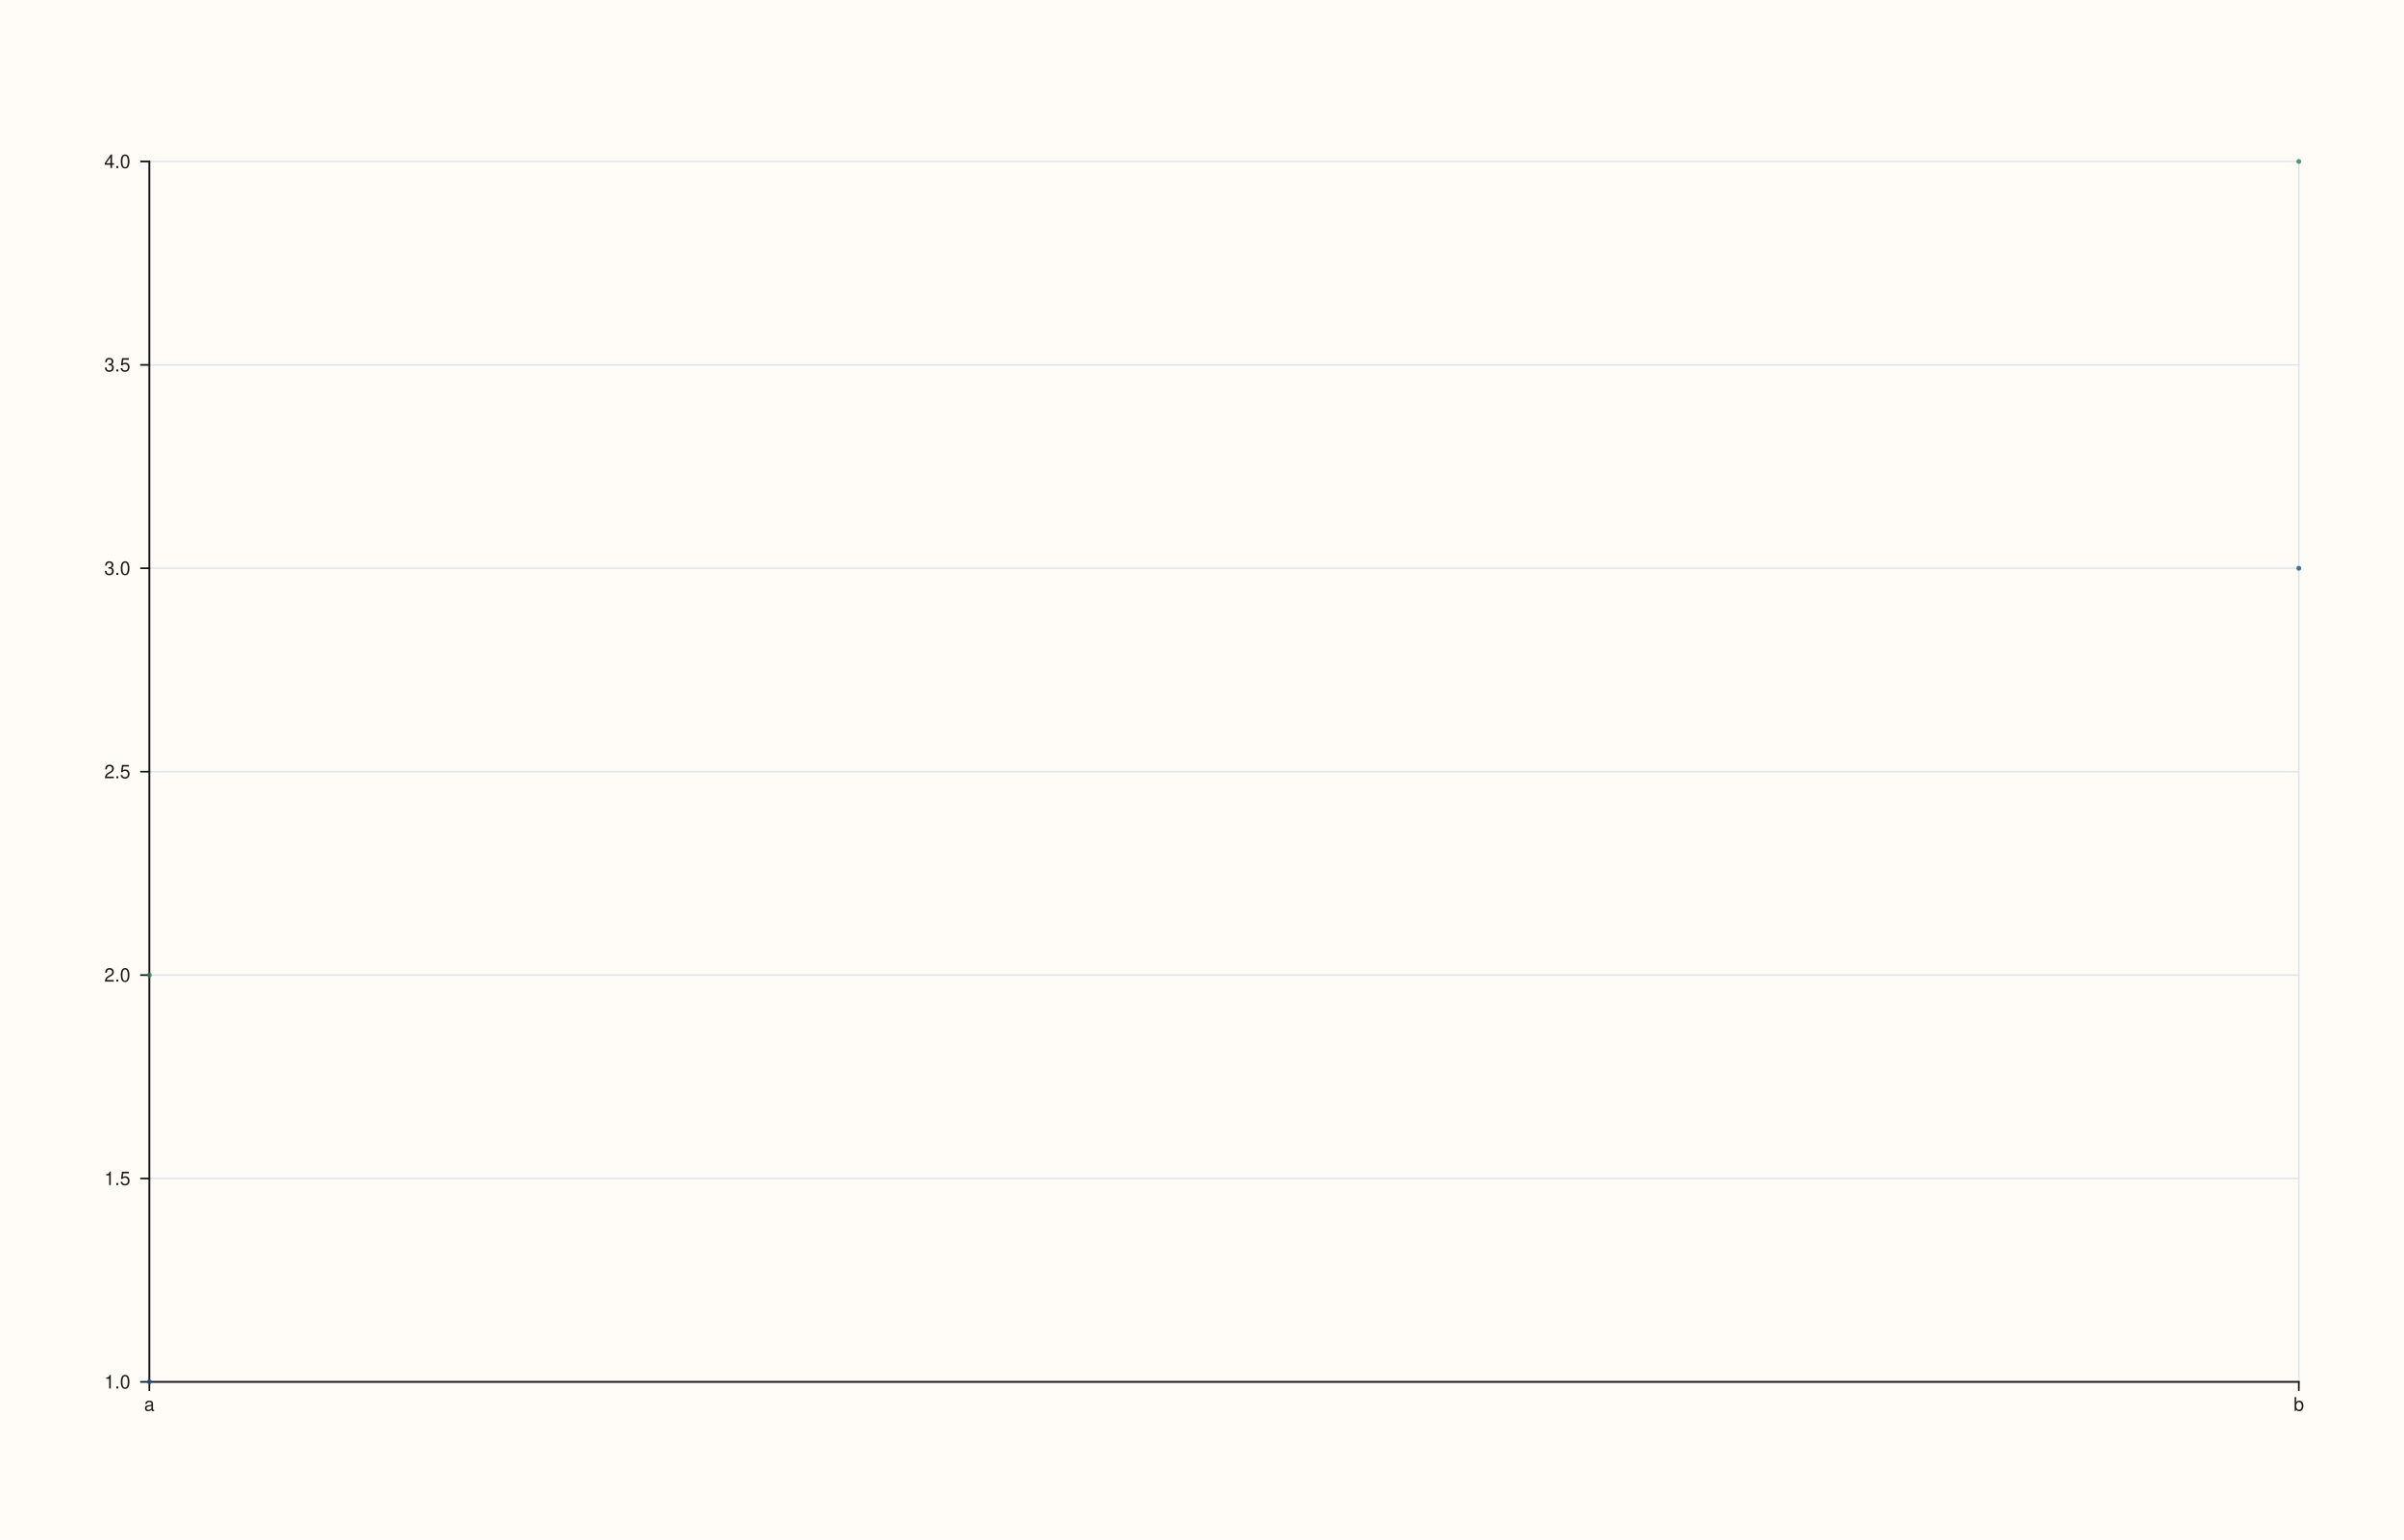
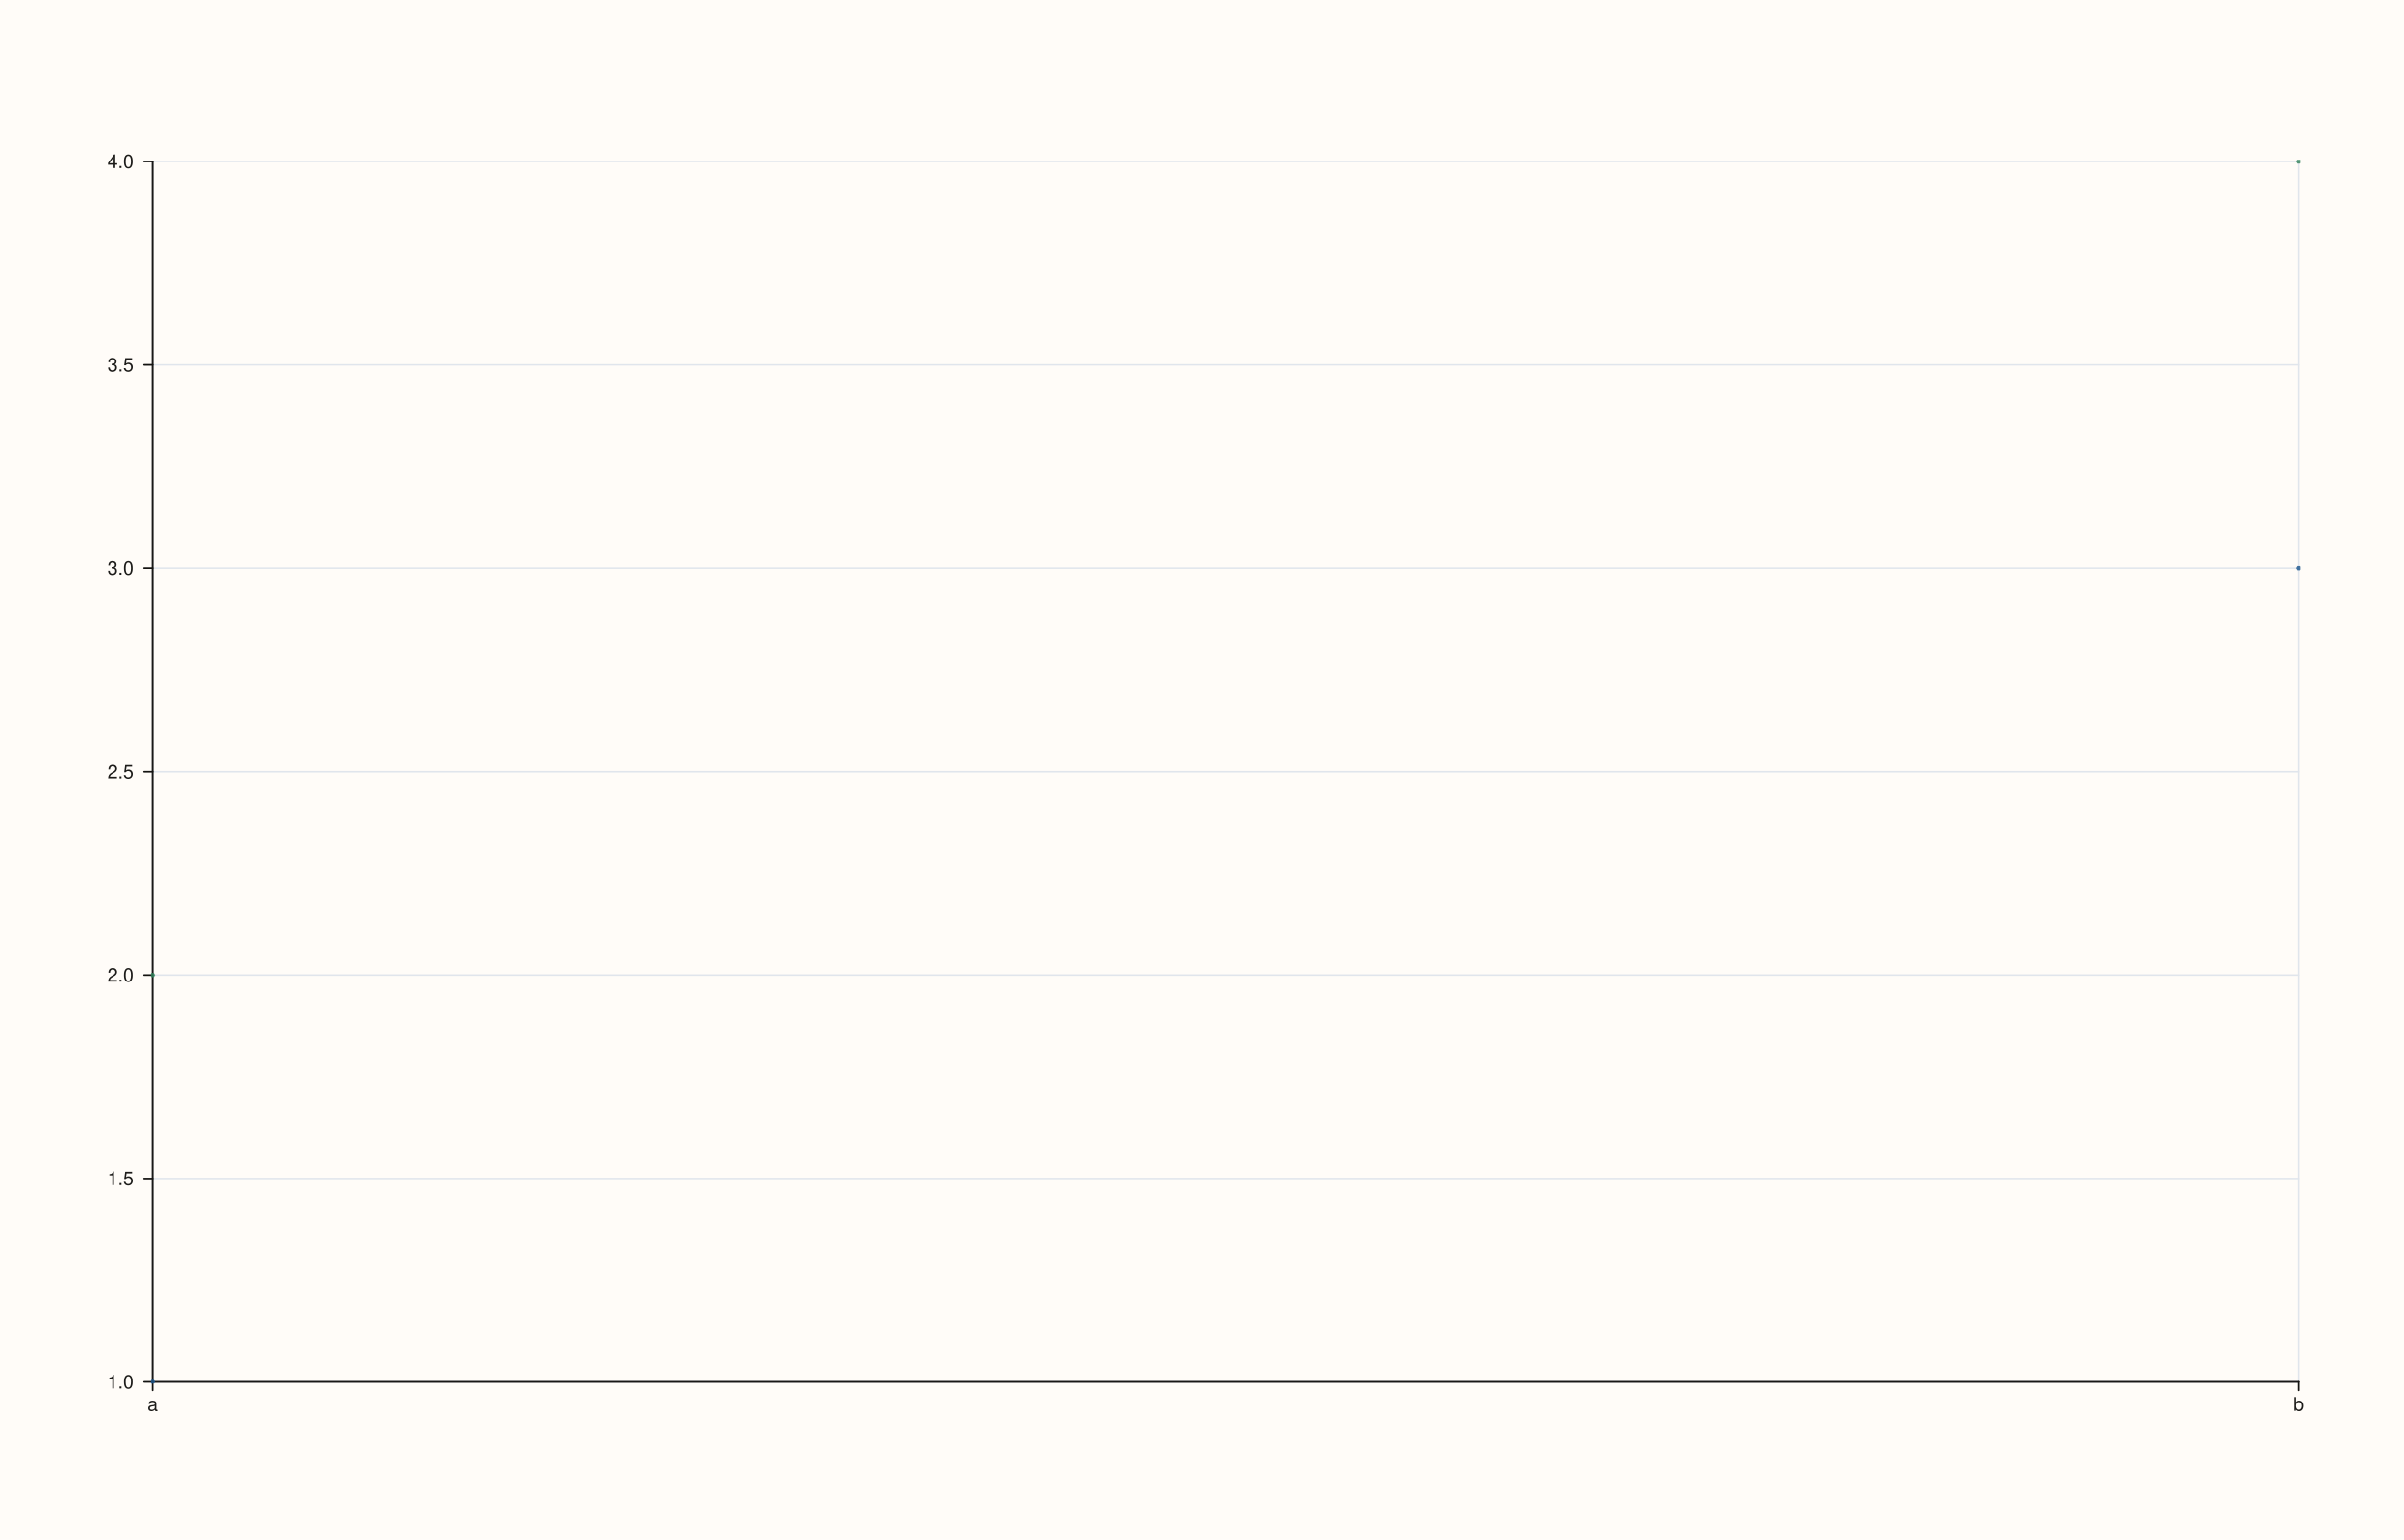
<svg xmlns="http://www.w3.org/2000/svg" width="1280" height="820" viewBox="0 0 1280 820">
  <rect x="0" y="0" width="1280" height="820" fill="rgb(255,252,248)" fill-opacity="1" />
  <path d="M 0 0 L 1280 0 L 1280 820 L 0 820 Z" stroke="none" fill="rgb(255,252,248)" fill-opacity="1" stroke-linejoin="round" stroke-linecap="round" />
  <path d="M 28 28 L 1252 28 L 1252 792 L 28 792 Z" stroke="none" fill="rgb(255,252,248)" fill-opacity="1" stroke-linejoin="round" stroke-linecap="round" />
-   <path d="M 79.52 86 L 79.52 736 " stroke="rgb(224,229,236)" stroke-opacity="1" stroke-width="0.8" fill="none" stroke-linejoin="round" stroke-linecap="round" />
+   <path d="M 81.2 86 L 81.2 736 " stroke="rgb(224,229,236)" stroke-opacity="1" stroke-width="0.8" fill="none" stroke-linejoin="round" stroke-linecap="round" />
  <path d="M 1224 86 L 1224 736 " stroke="rgb(224,229,236)" stroke-opacity="1" stroke-width="0.8" fill="none" stroke-linejoin="round" stroke-linecap="round" />
-   <path d="M 79.52 736 L 1224 736 " stroke="rgb(224,229,236)" stroke-opacity="1" stroke-width="0.8" fill="none" stroke-linejoin="round" stroke-linecap="round" />
-   <path d="M 79.52 627.667 L 1224 627.667 " stroke="rgb(224,229,236)" stroke-opacity="1" stroke-width="0.8" fill="none" stroke-linejoin="round" stroke-linecap="round" />
-   <path d="M 79.52 519.333 L 1224 519.333 " stroke="rgb(224,229,236)" stroke-opacity="1" stroke-width="0.8" fill="none" stroke-linejoin="round" stroke-linecap="round" />
-   <path d="M 79.52 411 L 1224 411 " stroke="rgb(224,229,236)" stroke-opacity="1" stroke-width="0.8" fill="none" stroke-linejoin="round" stroke-linecap="round" />
-   <path d="M 79.52 302.667 L 1224 302.667 " stroke="rgb(224,229,236)" stroke-opacity="1" stroke-width="0.8" fill="none" stroke-linejoin="round" stroke-linecap="round" />
-   <path d="M 79.52 194.333 L 1224 194.333 " stroke="rgb(224,229,236)" stroke-opacity="1" stroke-width="0.8" fill="none" stroke-linejoin="round" stroke-linecap="round" />
-   <path d="M 79.52 86 L 1224 86 " stroke="rgb(224,229,236)" stroke-opacity="1" stroke-width="0.8" fill="none" stroke-linejoin="round" stroke-linecap="round" />
-   <path d="M 79.52 736 L 1224 736 " stroke="rgb(25,24,23)" stroke-opacity="1" stroke-width="1" fill="none" stroke-linejoin="round" stroke-linecap="round" />
-   <path d="M 79.52 86 L 79.52 736 " stroke="rgb(25,24,23)" stroke-opacity="1" stroke-width="1" fill="none" stroke-linejoin="round" stroke-linecap="round" />
-   <path d="M 79.52 736 L 79.52 740.5 " stroke="rgb(20,19,17)" stroke-opacity="1" stroke-width="0.9" fill="none" stroke-linejoin="round" stroke-linecap="round" />
-   <text x="79.52" y="751.4" font-family="Helvetica, Arial, sans-serif" font-size="10" fill="rgb(28,27,25)" fill-opacity="1" text-anchor="middle">a</text>
+   <path d="M 81.2 736 L 1224 736 " stroke="rgb(224,229,236)" stroke-opacity="1" stroke-width="0.8" fill="none" stroke-linejoin="round" stroke-linecap="round" />
+   <path d="M 81.2 627.667 L 1224 627.667 " stroke="rgb(224,229,236)" stroke-opacity="1" stroke-width="0.8" fill="none" stroke-linejoin="round" stroke-linecap="round" />
+   <path d="M 81.2 519.333 L 1224 519.333 " stroke="rgb(224,229,236)" stroke-opacity="1" stroke-width="0.8" fill="none" stroke-linejoin="round" stroke-linecap="round" />
+   <path d="M 81.2 411 L 1224 411 " stroke="rgb(224,229,236)" stroke-opacity="1" stroke-width="0.8" fill="none" stroke-linejoin="round" stroke-linecap="round" />
+   <path d="M 81.2 302.667 L 1224 302.667 " stroke="rgb(224,229,236)" stroke-opacity="1" stroke-width="0.8" fill="none" stroke-linejoin="round" stroke-linecap="round" />
+   <path d="M 81.2 194.333 L 1224 194.333 " stroke="rgb(224,229,236)" stroke-opacity="1" stroke-width="0.8" fill="none" stroke-linejoin="round" stroke-linecap="round" />
+   <path d="M 81.2 86 L 1224 86 " stroke="rgb(224,229,236)" stroke-opacity="1" stroke-width="0.8" fill="none" stroke-linejoin="round" stroke-linecap="round" />
+   <path d="M 81.2 736 L 1224 736 " stroke="rgb(25,24,23)" stroke-opacity="1" stroke-width="1" fill="none" stroke-linejoin="round" stroke-linecap="round" />
+   <path d="M 81.2 86 L 81.2 736 " stroke="rgb(25,24,23)" stroke-opacity="1" stroke-width="1" fill="none" stroke-linejoin="round" stroke-linecap="round" />
+   <path d="M 81.2 736 L 81.2 740.5 " stroke="rgb(20,19,17)" stroke-opacity="1" stroke-width="0.9" fill="none" stroke-linejoin="round" stroke-linecap="round" />
+   <text x="81.2" y="751.4" font-family="Helvetica, Arial, sans-serif" font-size="10" fill="rgb(28,27,25)" fill-opacity="1" text-anchor="middle">a</text>
  <path d="M 1224 736 L 1224 740.5 " stroke="rgb(20,19,17)" stroke-opacity="1" stroke-width="0.9" fill="none" stroke-linejoin="round" stroke-linecap="round" />
  <text x="1224" y="751.4" font-family="Helvetica, Arial, sans-serif" font-size="10" fill="rgb(28,27,25)" fill-opacity="1" text-anchor="middle">b</text>
-   <path d="M 75.02 736 L 79.52 736 " stroke="rgb(20,19,17)" stroke-opacity="1" stroke-width="0.9" fill="none" stroke-linejoin="round" stroke-linecap="round" />
-   <text x="69.42" y="739.5" font-family="Helvetica, Arial, sans-serif" font-size="10" fill="rgb(28,27,25)" fill-opacity="1" text-anchor="end">1.0</text>
-   <path d="M 75.02 627.667 L 79.52 627.667 " stroke="rgb(20,19,17)" stroke-opacity="1" stroke-width="0.9" fill="none" stroke-linejoin="round" stroke-linecap="round" />
-   <text x="69.42" y="631.167" font-family="Helvetica, Arial, sans-serif" font-size="10" fill="rgb(28,27,25)" fill-opacity="1" text-anchor="end">1.5</text>
-   <path d="M 75.02 519.333 L 79.52 519.333 " stroke="rgb(20,19,17)" stroke-opacity="1" stroke-width="0.9" fill="none" stroke-linejoin="round" stroke-linecap="round" />
-   <text x="69.42" y="522.833" font-family="Helvetica, Arial, sans-serif" font-size="10" fill="rgb(28,27,25)" fill-opacity="1" text-anchor="end">2.0</text>
-   <path d="M 75.02 411 L 79.52 411 " stroke="rgb(20,19,17)" stroke-opacity="1" stroke-width="0.9" fill="none" stroke-linejoin="round" stroke-linecap="round" />
-   <text x="69.42" y="414.5" font-family="Helvetica, Arial, sans-serif" font-size="10" fill="rgb(28,27,25)" fill-opacity="1" text-anchor="end">2.5</text>
-   <path d="M 75.02 302.667 L 79.52 302.667 " stroke="rgb(20,19,17)" stroke-opacity="1" stroke-width="0.9" fill="none" stroke-linejoin="round" stroke-linecap="round" />
-   <text x="69.42" y="306.167" font-family="Helvetica, Arial, sans-serif" font-size="10" fill="rgb(28,27,25)" fill-opacity="1" text-anchor="end">3.0</text>
-   <path d="M 75.02 194.333 L 79.52 194.333 " stroke="rgb(20,19,17)" stroke-opacity="1" stroke-width="0.9" fill="none" stroke-linejoin="round" stroke-linecap="round" />
-   <text x="69.42" y="197.833" font-family="Helvetica, Arial, sans-serif" font-size="10" fill="rgb(28,27,25)" fill-opacity="1" text-anchor="end">3.5</text>
-   <path d="M 75.02 86 L 79.52 86 " stroke="rgb(20,19,17)" stroke-opacity="1" stroke-width="0.9" fill="none" stroke-linejoin="round" stroke-linecap="round" />
-   <text x="69.42" y="89.5" font-family="Helvetica, Arial, sans-serif" font-size="10" fill="rgb(28,27,25)" fill-opacity="1" text-anchor="end">4.0</text>
-   <path d="M 80.835 736 L 80.705 736.571 L 80.34 737.028 L 79.813 737.282 L 79.227 737.282 L 78.7 737.028 L 78.335 736.571 L 78.205 736 L 78.335 735.429 L 78.7 734.972 L 79.227 734.718 L 79.813 734.718 L 80.34 734.972 L 80.705 735.429 Z" stroke="none" fill="rgb(28,87,141)" fill-opacity="0.82" stroke-linejoin="round" stroke-linecap="round" />
-   <path d="M 1225.315 302.667 L 1225.185 303.237 L 1224.82 303.695 L 1224.293 303.949 L 1223.707 303.949 L 1223.18 303.695 L 1222.815 303.237 L 1222.685 302.667 L 1222.815 302.096 L 1223.18 301.638 L 1223.707 301.384 L 1224.293 301.384 L 1224.82 301.638 L 1225.185 302.096 Z" stroke="none" fill="rgb(28,87,141)" fill-opacity="0.82" stroke-linejoin="round" stroke-linecap="round" />
-   <path d="M 80.835 519.333 L 80.705 519.904 L 80.34 520.362 L 79.813 520.616 L 79.227 520.616 L 78.7 520.362 L 78.335 519.904 L 78.205 519.333 L 78.335 518.763 L 78.7 518.305 L 79.227 518.051 L 79.813 518.051 L 80.34 518.305 L 80.705 518.763 Z" stroke="none" fill="rgb(49,130,92)" fill-opacity="0.82" stroke-linejoin="round" stroke-linecap="round" />
-   <path d="M 1225.315 86 L 1225.185 86.571 L 1224.82 87.028 L 1224.293 87.282 L 1223.707 87.282 L 1223.18 87.028 L 1222.815 86.571 L 1222.685 86 L 1222.815 85.429 L 1223.18 84.972 L 1223.707 84.718 L 1224.293 84.718 L 1224.82 84.972 L 1225.185 85.429 Z" stroke="none" fill="rgb(49,130,92)" fill-opacity="0.82" stroke-linejoin="round" stroke-linecap="round" />
+   <path d="M 76.7 736 L 81.2 736 " stroke="rgb(20,19,17)" stroke-opacity="1" stroke-width="0.9" fill="none" stroke-linejoin="round" stroke-linecap="round" />
+   <text x="71.1" y="739.5" font-family="Helvetica, Arial, sans-serif" font-size="10" fill="rgb(28,27,25)" fill-opacity="1" text-anchor="end">1.0</text>
+   <path d="M 76.7 627.667 L 81.2 627.667 " stroke="rgb(20,19,17)" stroke-opacity="1" stroke-width="0.9" fill="none" stroke-linejoin="round" stroke-linecap="round" />
+   <text x="71.1" y="631.167" font-family="Helvetica, Arial, sans-serif" font-size="10" fill="rgb(28,27,25)" fill-opacity="1" text-anchor="end">1.5</text>
+   <path d="M 76.7 519.333 L 81.2 519.333 " stroke="rgb(20,19,17)" stroke-opacity="1" stroke-width="0.9" fill="none" stroke-linejoin="round" stroke-linecap="round" />
+   <text x="71.1" y="522.833" font-family="Helvetica, Arial, sans-serif" font-size="10" fill="rgb(28,27,25)" fill-opacity="1" text-anchor="end">2.0</text>
+   <path d="M 76.7 411 L 81.2 411 " stroke="rgb(20,19,17)" stroke-opacity="1" stroke-width="0.9" fill="none" stroke-linejoin="round" stroke-linecap="round" />
+   <text x="71.1" y="414.5" font-family="Helvetica, Arial, sans-serif" font-size="10" fill="rgb(28,27,25)" fill-opacity="1" text-anchor="end">2.5</text>
+   <path d="M 76.7 302.667 L 81.2 302.667 " stroke="rgb(20,19,17)" stroke-opacity="1" stroke-width="0.9" fill="none" stroke-linejoin="round" stroke-linecap="round" />
+   <text x="71.1" y="306.167" font-family="Helvetica, Arial, sans-serif" font-size="10" fill="rgb(28,27,25)" fill-opacity="1" text-anchor="end">3.0</text>
+   <path d="M 76.7 194.333 L 81.2 194.333 " stroke="rgb(20,19,17)" stroke-opacity="1" stroke-width="0.9" fill="none" stroke-linejoin="round" stroke-linecap="round" />
+   <text x="71.1" y="197.833" font-family="Helvetica, Arial, sans-serif" font-size="10" fill="rgb(28,27,25)" fill-opacity="1" text-anchor="end">3.5</text>
+   <path d="M 76.7 86 L 81.2 86 " stroke="rgb(20,19,17)" stroke-opacity="1" stroke-width="0.9" fill="none" stroke-linejoin="round" stroke-linecap="round" />
+   <text x="71.1" y="89.5" font-family="Helvetica, Arial, sans-serif" font-size="10" fill="rgb(28,27,25)" fill-opacity="1" text-anchor="end">4.0</text>
+   <clipPath id="clip1">
+     <rect x="80.3" y="85.1" width="1144.6" height="651.8" />
+   </clipPath>
+   <g clip-path="url(#clip1)">
+     <path d="M 82.515 736 L 81.858 737.139 L 80.542 737.139 L 79.885 736 L 80.542 734.861 L 81.858 734.861 ZM 1225.315 302.667 L 1224.658 303.806 L 1223.342 303.806 L 1222.685 302.667 L 1223.342 301.528 L 1224.658 301.528 Z" stroke="none" fill="rgb(28,87,141)" fill-opacity="0.82" stroke-linejoin="round" stroke-linecap="round" />
+     <path d="M 82.515 519.333 L 81.858 520.472 L 80.542 520.472 L 79.885 519.333 L 80.542 518.194 L 81.858 518.194 ZM 1225.315 86 L 1224.658 87.139 L 1223.342 87.139 L 1222.685 86 L 1223.342 84.861 L 1224.658 84.861 Z" stroke="none" fill="rgb(49,130,92)" fill-opacity="0.82" stroke-linejoin="round" stroke-linecap="round" />
+   </g>
</svg>
